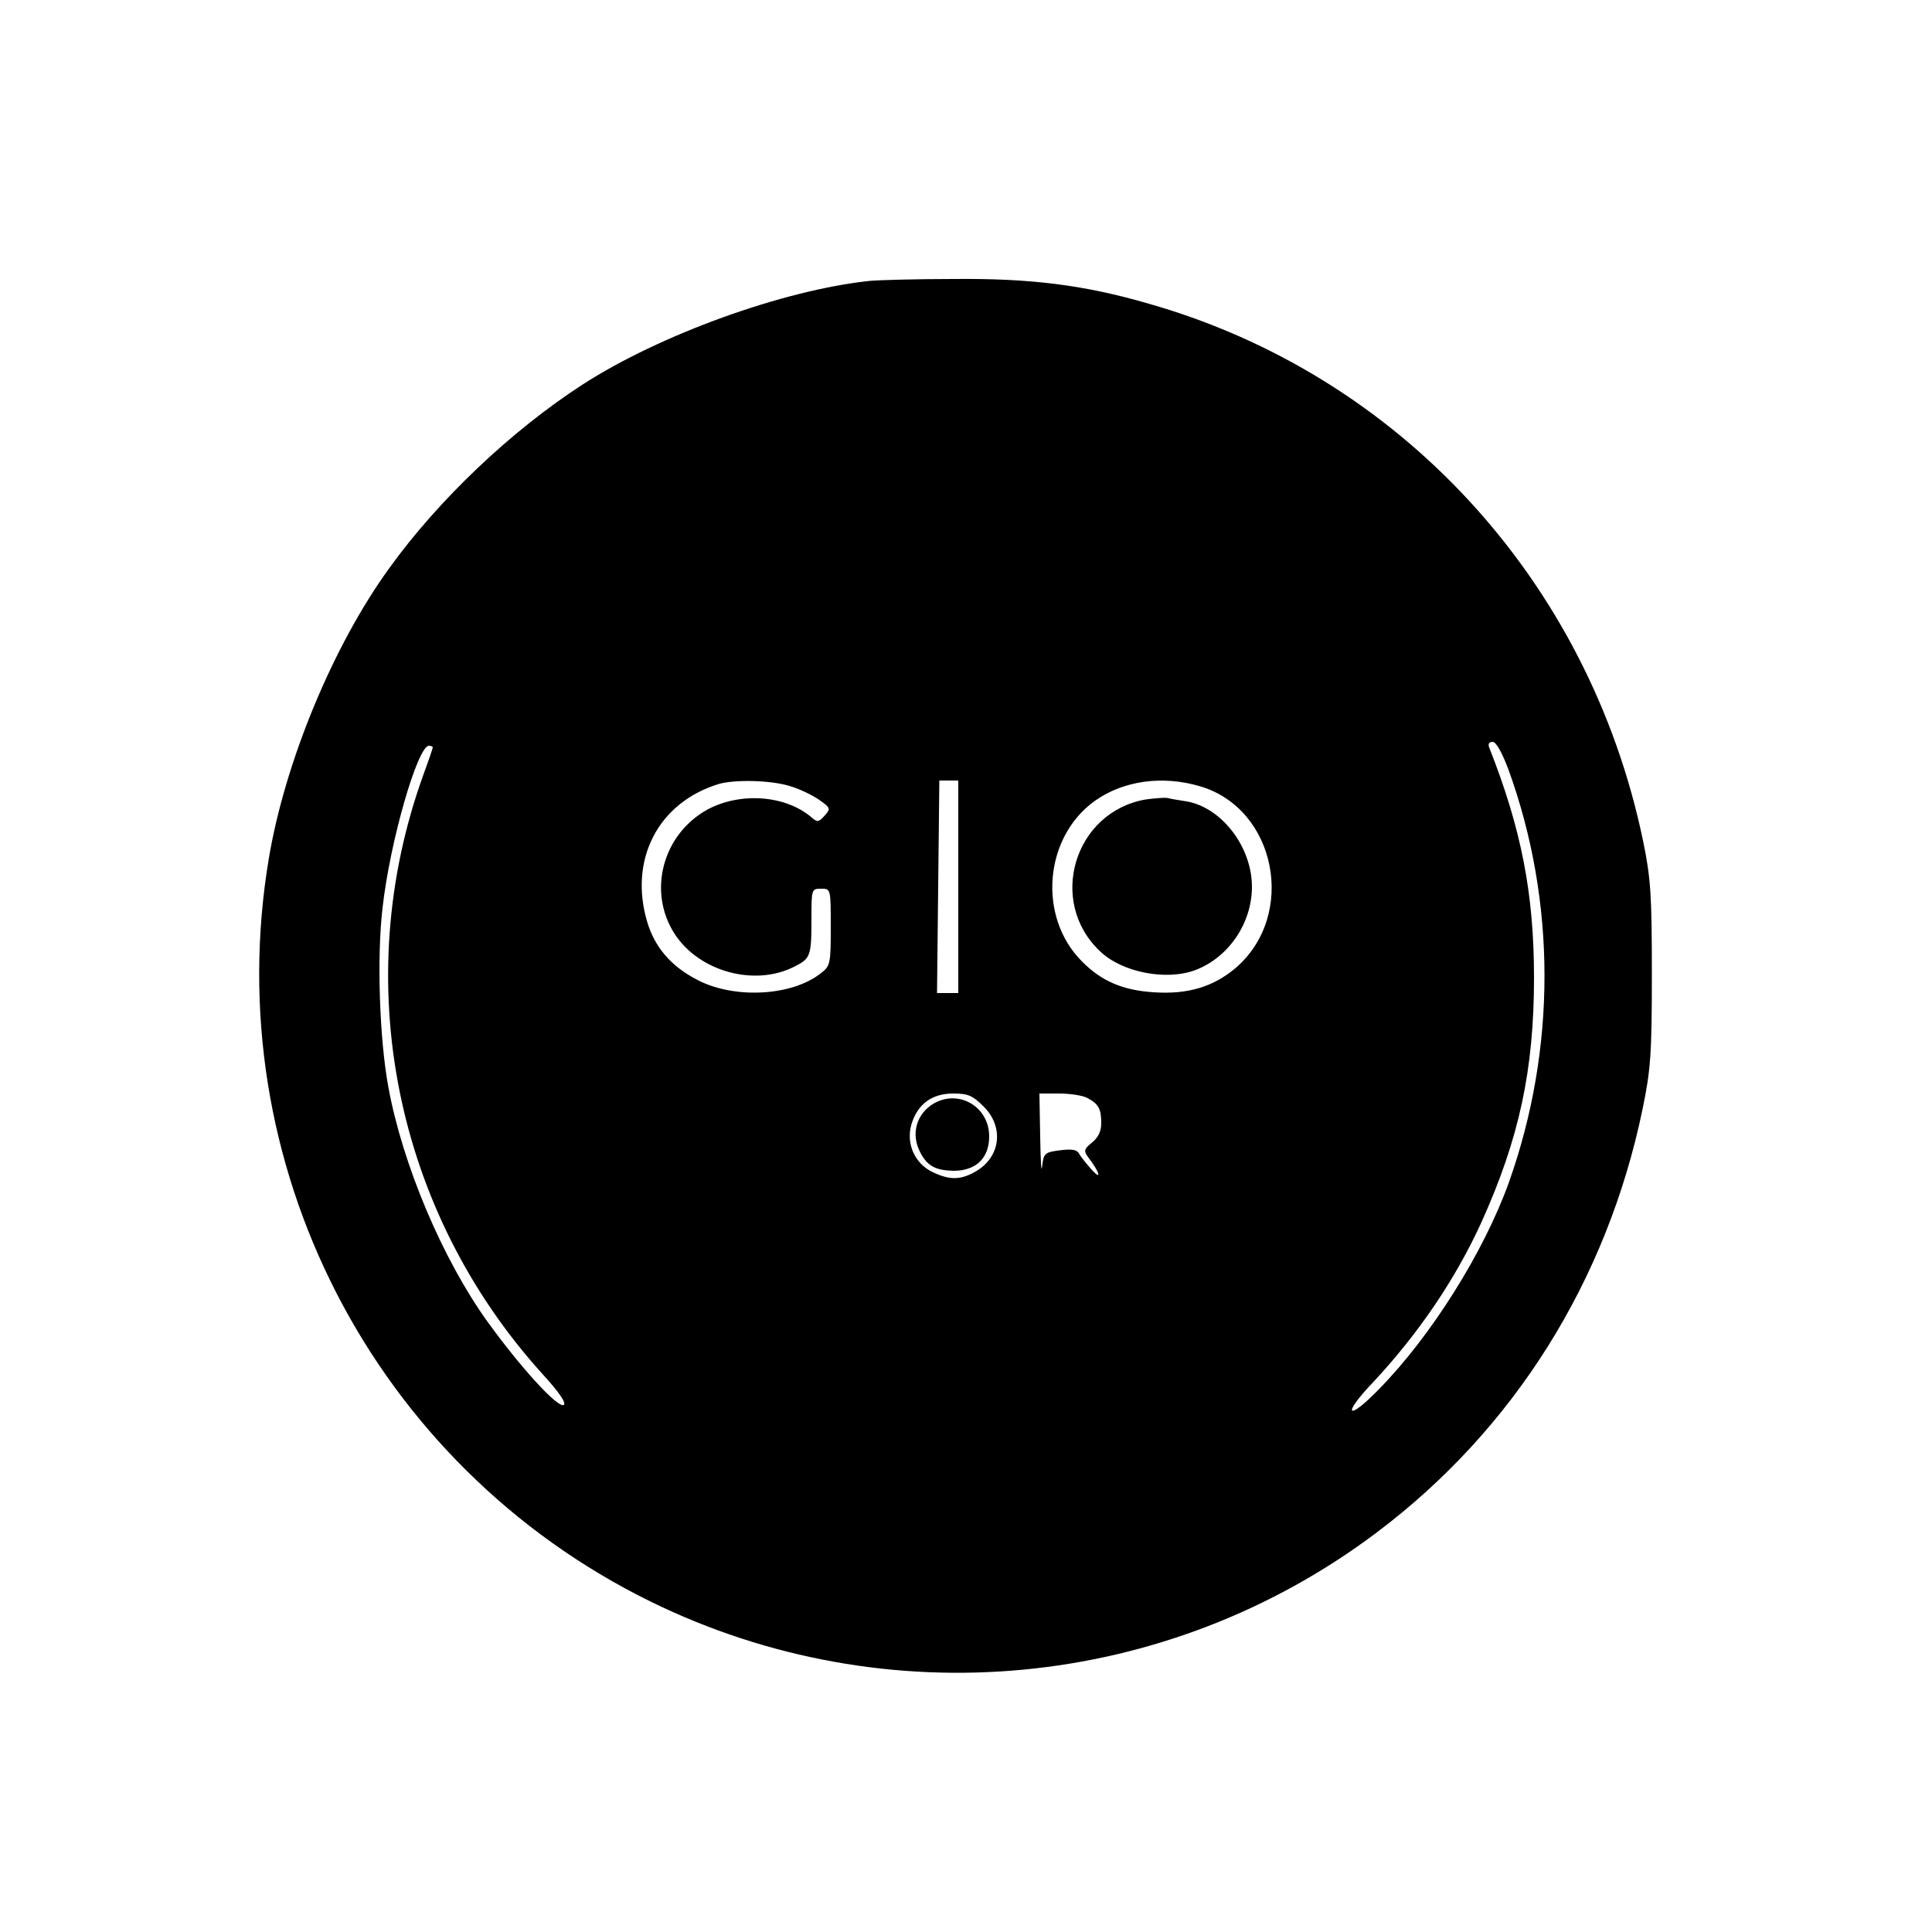
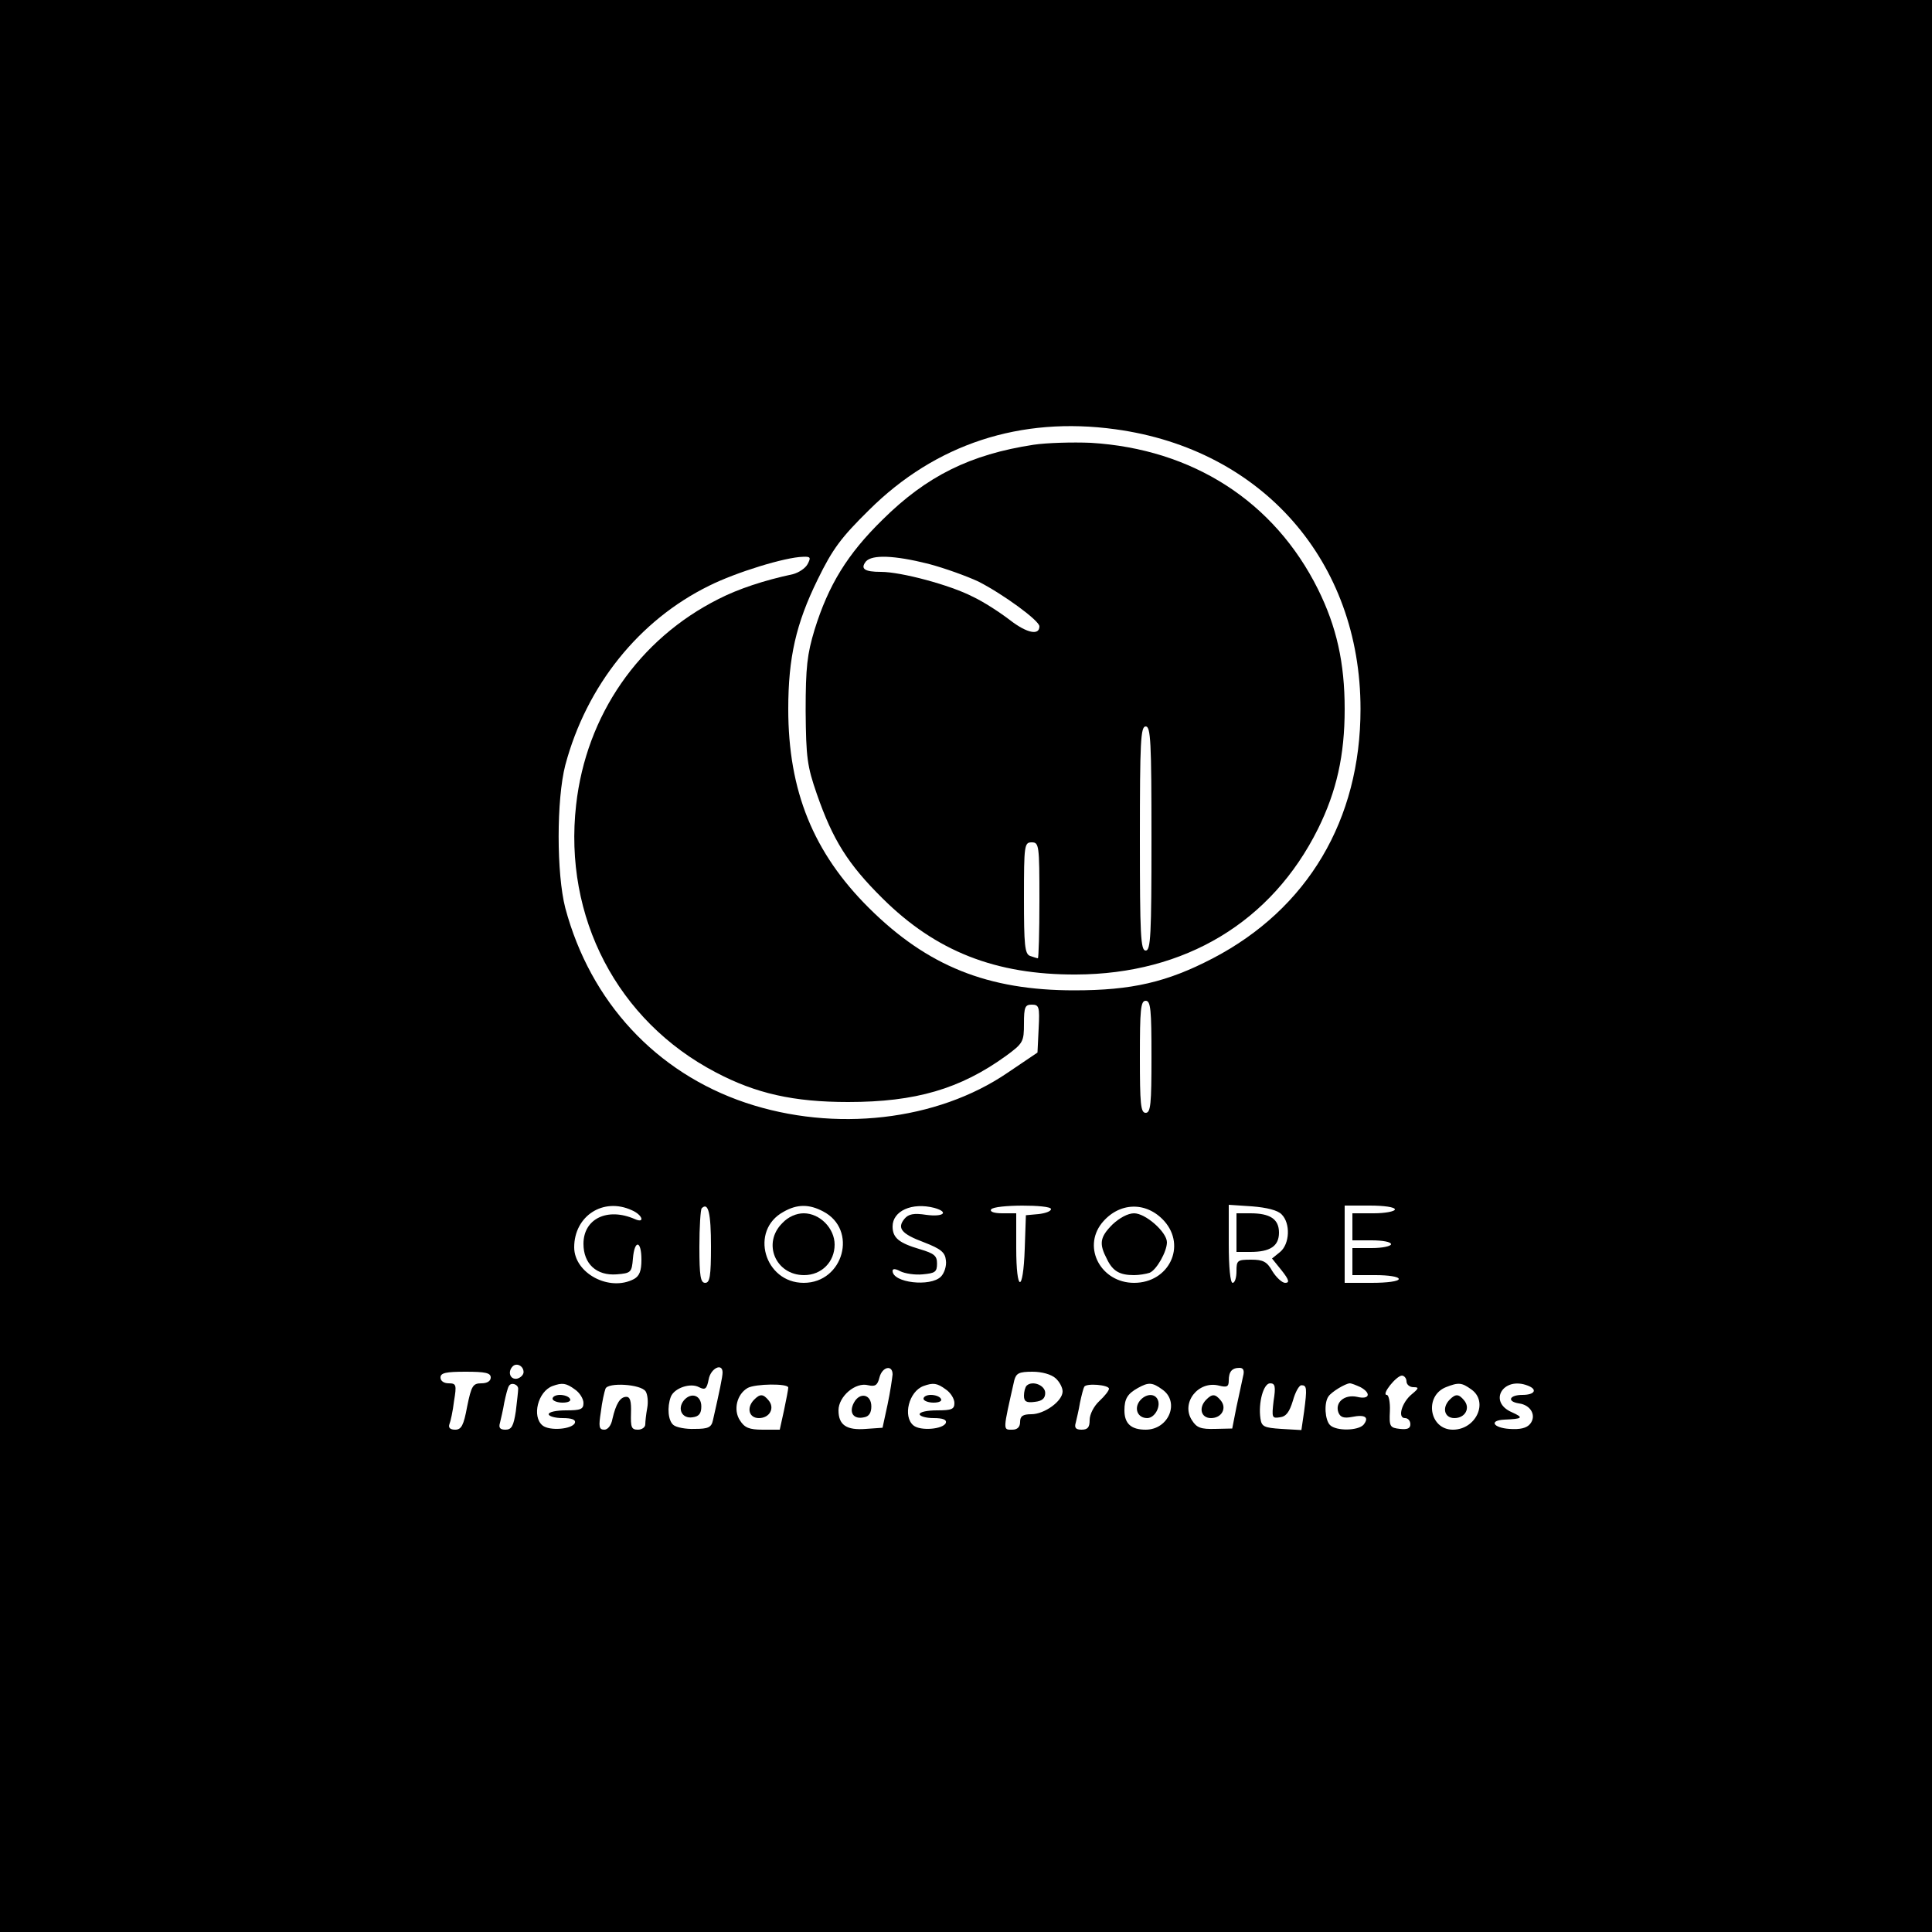
<svg xmlns="http://www.w3.org/2000/svg" version="1.0" width="500pt" height="500pt" viewBox="0 0 500 500" preserveAspectRatio="xMidYMid meet">
  <g transform="translate(0,500) scale(0.1,-0.1)" fill="#000000" stroke="none">
-     <path d="M2250 4273 c-224 -24 -542 -139 -742 -268 -184 -119 -373 -298 -501 -476 -145 -200 -269 -500 -311 -749 -133 -789 269 -1572 988 -1925 610 -299 1336 -230 1879 179 355 267 596 651 688 1096 21 102 24 142 24 350 0 206 -3 248 -23 345 -140 672 -629 1204 -1279 1389 -168 49 -308 66 -506 64 -100 0 -198 -3 -217 -5z m1654 -1265 c124 -342 124 -722 1 -1068 -65 -181 -202 -399 -338 -537 -80 -82 -95 -66 -16 17 120 128 216 270 283 417 98 217 136 395 136 633 0 217 -33 385 -115 593 -5 11 -2 17 8 17 9 0 24 -27 41 -72z m-2784 58 c0 -3 -11 -35 -25 -73 -192 -533 -74 -1126 309 -1549 43 -47 62 -75 55 -80 -15 -9 -111 96 -197 215 -116 161 -220 406 -257 608 -23 124 -30 337 -15 463 19 172 91 420 120 420 5 0 10 -2 10 -4z m923 -100 c25 -7 60 -24 77 -36 30 -21 30 -23 14 -41 -15 -17 -19 -17 -33 -5 -67 58 -184 67 -270 21 -116 -64 -156 -212 -85 -322 63 -97 206 -137 309 -85 42 21 45 27 45 120 0 81 0 82 25 82 25 0 25 0 25 -99 0 -95 -1 -101 -26 -120 -76 -60 -228 -67 -323 -15 -66 35 -107 84 -126 148 -48 161 28 309 185 357 41 12 134 10 183 -5z m437 -261 l0 -275 -27 0 -28 0 3 275 3 275 24 0 25 0 0 -275z m626 260 c197 -58 251 -333 92 -470 -58 -49 -124 -69 -212 -63 -80 5 -136 29 -186 80 -115 115 -98 321 33 415 74 53 176 67 273 38z m-560 -829 c52 -52 44 -128 -18 -166 -40 -24 -69 -25 -113 -4 -48 22 -71 75 -56 125 16 52 53 79 108 79 38 0 50 -5 79 -34z m267 23 c30 -16 37 -28 37 -66 0 -21 -8 -37 -24 -50 -21 -17 -22 -21 -9 -39 29 -38 35 -60 9 -32 -14 16 -29 34 -33 42 -6 11 -19 13 -50 9 -40 -5 -42 -8 -46 -42 -2 -20 -4 15 -5 77 l-2 112 51 0 c28 0 60 -5 72 -11z" />
-     <path d="M2965 2931 c-185 -32 -255 -264 -118 -393 57 -55 173 -77 248 -48 85 33 145 121 145 215 0 103 -78 205 -169 221 -20 3 -43 7 -51 9 -8 1 -33 -1 -55 -4z" />
-     <path d="M2418 2145 c-46 -26 -62 -80 -36 -128 18 -35 40 -46 86 -47 58 0 92 33 92 89 0 76 -77 122 -142 86z" />
+     <path d="M0 2500 l0 -2500 2500 0 2500 0 0 2500 0 2500 -2500 0 -2500 0 0 -2500z m2887 1389 c380 -52 634 -342 634 -724 0 -287 -137 -517 -382 -645 -119 -62 -210 -83 -359 -83 -224 0 -380 63 -531 213 -144 143 -209 303 -209 515 0 133 20 221 76 335 39 80 61 109 133 180 172 171 392 243 638 209z m-797 -349 c-6 -11 -23 -22 -38 -26 -75 -16 -141 -38 -192 -64 -207 -104 -343 -301 -369 -533 -33 -291 107 -559 361 -692 104 -55 202 -77 343 -77 175 0 290 34 408 119 45 33 47 37 47 84 0 43 3 49 20 49 19 0 21 -5 18 -62 l-3 -62 -77 -52 c-183 -125 -448 -155 -678 -78 -232 78 -402 261 -467 504 -23 89 -23 281 0 370 55 206 191 375 372 464 70 35 197 74 243 75 20 1 21 -2 12 -19z m890 -1275 c0 -122 -2 -145 -15 -145 -13 0 -15 23 -15 145 0 122 2 145 15 145 13 0 15 -23 15 -145z m-1345 -397 c28 -12 35 -35 8 -23 -71 31 -133 1 -133 -64 0 -52 34 -83 86 -79 37 3 39 5 42 41 4 49 22 48 22 -3 0 -29 -5 -42 -19 -50 -64 -34 -155 15 -155 82 0 81 75 130 149 96z m205 -94 c0 -77 -3 -94 -15 -94 -12 0 -15 17 -15 93 0 52 3 97 6 100 17 17 24 -12 24 -99z m290 91 c91 -47 53 -185 -50 -185 -102 0 -141 136 -52 184 35 20 66 20 102 1z m288 9 c39 -11 24 -24 -21 -18 -32 5 -46 2 -56 -10 -20 -24 -9 -39 50 -61 44 -17 55 -26 57 -47 2 -14 -4 -33 -13 -42 -27 -27 -125 -16 -125 15 0 6 7 6 20 -1 12 -6 38 -10 58 -8 32 3 37 6 37 28 0 20 -7 26 -44 37 -54 16 -71 29 -71 59 0 40 50 63 108 48z m302 -3 c0 -6 -15 -11 -32 -13 l-33 -3 -3 -87 c-4 -116 -22 -114 -22 2 l0 90 -36 0 c-21 0 -33 4 -29 10 8 13 155 13 155 1z m293 -31 c58 -65 12 -160 -78 -160 -85 0 -134 90 -84 154 44 55 115 58 162 6z m304 17 c23 -23 21 -76 -4 -97 l-21 -17 25 -31 c19 -24 21 -32 9 -32 -8 0 -23 14 -33 30 -14 25 -24 30 -55 30 -36 0 -38 -2 -38 -30 0 -16 -4 -30 -10 -30 -6 0 -10 40 -10 101 l0 101 60 -4 c38 -3 67 -10 77 -21z m293 13 c0 -5 -25 -10 -55 -10 l-55 0 0 -35 0 -35 50 0 c28 0 50 -4 50 -10 0 -5 -22 -10 -50 -10 l-50 0 0 -35 0 -35 60 0 c33 0 60 -4 60 -10 0 -6 -30 -10 -70 -10 l-70 0 0 100 0 100 65 0 c37 0 65 -4 65 -10z m-2255 -421 c0 -7 -8 -15 -17 -17 -18 -3 -25 18 -11 32 10 10 28 1 28 -15z m515 -1 c0 -11 -8 -49 -25 -124 -4 -18 -12 -22 -47 -22 -23 -1 -48 4 -55 10 -14 11 -17 46 -7 73 9 23 51 37 73 25 16 -8 20 -5 25 20 5 29 36 44 36 18z m440 -5 c-1 -10 -6 -45 -13 -78 l-13 -60 -43 -3 c-50 -4 -71 10 -71 48 0 36 44 74 77 65 18 -4 24 0 29 20 7 28 34 34 34 8z m907 -5 c-3 -13 -10 -48 -17 -79 l-11 -56 -44 -1 c-37 -1 -48 3 -60 22 -30 45 16 104 70 90 20 -5 25 -3 25 13 0 23 8 33 28 33 10 0 13 -7 9 -22z m-1947 -3 c0 -9 -9 -15 -24 -15 -22 0 -26 -6 -37 -60 -9 -49 -15 -60 -31 -60 -13 0 -18 5 -15 14 3 7 9 34 12 60 7 42 6 46 -14 46 -12 0 -21 6 -21 15 0 12 14 15 65 15 51 0 65 -3 65 -15z m1462 -2 c10 -9 18 -24 18 -34 0 -25 -47 -59 -81 -59 -22 0 -29 -5 -29 -20 0 -13 -7 -20 -20 -20 -25 0 -25 -5 5 128 5 18 12 22 47 22 25 0 49 -7 60 -17z m908 -8 c0 -8 8 -15 18 -15 15 0 14 -3 -4 -18 -26 -21 -38 -62 -18 -62 8 0 14 -7 14 -16 0 -11 -8 -14 -27 -12 -26 3 -28 6 -26 46 1 23 -3 42 -8 42 -15 0 24 49 39 50 6 0 12 -7 12 -15z m-2299 -20 c0 -6 -3 -31 -6 -57 -6 -39 -11 -48 -27 -48 -14 0 -18 5 -14 18 2 9 8 33 11 52 4 19 9 39 12 43 6 11 25 4 24 -8z m147 -1 c12 -8 22 -24 22 -35 0 -16 -7 -19 -45 -19 -25 0 -45 -4 -45 -10 0 -5 16 -10 36 -10 24 0 34 -4 32 -12 -6 -17 -66 -22 -84 -7 -28 23 -12 88 26 102 25 9 35 8 58 -9z m183 -5 c5 -8 7 -27 4 -43 -3 -16 -5 -35 -5 -42 0 -8 -9 -14 -19 -14 -17 0 -19 6 -18 43 1 30 -2 42 -12 42 -16 0 -27 -18 -36 -57 -3 -17 -12 -28 -21 -28 -14 0 -15 8 -9 46 3 26 9 52 12 60 6 17 92 12 104 -7z m369 10 c0 -4 -5 -31 -11 -59 l-11 -50 -44 0 c-35 0 -47 5 -59 24 -18 27 -8 68 20 84 20 11 105 12 105 1z m408 -5 c12 -8 22 -24 22 -35 0 -16 -7 -19 -45 -19 -25 0 -45 -4 -45 -10 0 -5 16 -10 36 -10 24 0 34 -4 32 -12 -6 -17 -66 -22 -84 -7 -28 23 -12 88 26 102 25 9 35 8 58 -9z m422 2 c0 -5 -11 -19 -25 -32 -14 -13 -25 -34 -25 -49 0 -19 -5 -25 -21 -25 -15 0 -19 5 -15 18 2 9 8 33 11 52 4 19 9 38 11 41 5 10 64 5 64 -5z m138 -2 c46 -32 17 -104 -43 -104 -38 0 -55 16 -55 50 0 30 8 43 35 58 27 15 37 15 63 -4z m288 -30 c-5 -43 -4 -45 16 -42 17 2 25 14 34 43 6 22 16 40 22 40 14 0 15 -7 7 -68 l-7 -48 -52 3 c-45 3 -51 6 -54 27 -6 41 8 91 25 91 13 0 15 -8 9 -46z m225 36 c29 -16 23 -33 -9 -25 -33 7 -58 -15 -48 -41 5 -12 14 -15 35 -11 34 7 45 -1 30 -20 -14 -16 -71 -17 -87 -1 -13 13 -16 57 -4 74 8 12 43 33 55 34 5 0 17 -5 28 -10z m287 -6 c45 -32 12 -104 -48 -104 -61 0 -75 87 -18 110 33 13 41 12 66 -6z m146 10 c26 -10 18 -24 -14 -24 -34 0 -41 -17 -9 -22 31 -4 46 -32 29 -53 -9 -11 -26 -15 -54 -13 -42 3 -53 22 -13 24 48 2 51 5 20 19 -63 27 -23 94 41 69z" />
+     <path d="M2675 3849 c-164 -25 -277 -81 -391 -194 -91 -89 -140 -169 -176 -285 -19 -63 -23 -96 -23 -210 1 -121 4 -143 29 -215 41 -118 80 -181 170 -270 138 -137 293 -198 501 -197 282 1 506 136 626 377 48 97 69 190 69 310 0 120 -21 213 -69 310 -113 227 -324 363 -588 379 -48 2 -115 0 -148 -5z m-273 -308 c42 -11 100 -32 130 -46 63 -32 158 -101 158 -116 0 -24 -32 -18 -76 16 -26 20 -69 48 -97 61 -58 30 -185 64 -237 64 -43 0 -54 8 -39 27 16 18 73 16 161 -6z m578 -711 c0 -251 -2 -290 -15 -290 -13 0 -15 39 -15 290 0 251 2 290 15 290 13 0 15 -39 15 -290z m-290 -160 c0 -82 -2 -150 -4 -150 -2 0 -11 3 -20 6 -14 5 -16 28 -16 150 0 137 1 144 20 144 19 0 20 -7 20 -150z" />
+     <path d="M2025 1835 c-53 -52 -18 -135 56 -135 45 0 79 34 79 79 0 42 -38 81 -80 81 -19 0 -40 -9 -55 -25z" />
+     <path d="M2879 1831 c-33 -33 -35 -50 -14 -90 15 -31 33 -41 70 -41 13 0 31 3 40 6 18 7 45 55 45 79 0 26 -55 75 -85 75 -16 0 -38 -12 -56 -29z" />
+     <path d="M3200 1810 l0 -50 36 0 c51 0 74 15 74 50 0 35 -23 50 -74 50 l-36 0 0 -50z" />
+     <path d="M1770 1376 c-18 -22 -5 -48 22 -44 17 2 23 10 23 28 0 29 -26 38 -45 16z" />
+     <path d="M2210 1370 c-14 -26 -1 -44 26 -38 13 2 19 12 19 28 0 32 -30 38 -45 10z" />
+     <path d="M3122 1378 c-21 -21 -14 -48 12 -48 28 0 42 26 25 46 -14 17 -22 17 -37 2z" />
+     <path d="M2657 1414 c-4 -4 -7 -16 -7 -26 0 -15 6 -19 28 -16 19 2 27 9 27 23 0 20 -33 33 -48 19z" />
+     <path d="M1430 1380 c0 -5 12 -10 26 -10 14 0 23 4 19 10 -3 6 -15 10 -26 10 -10 0 -19 -4 -19 -10z" />
+     <path d="M1952 1378 c-21 -21 -14 -48 12 -48 28 0 42 26 25 46 -14 17 -22 17 -37 2z" />
+     <path d="M2390 1380 c0 -5 12 -10 26 -10 14 0 23 4 19 10 -3 6 -15 10 -26 10 -10 0 -19 -4 -19 -10z" />
+     <path d="M2950 1375 c-16 -20 -6 -45 19 -45 20 0 37 32 26 50 -9 15 -31 12 -45 -5z" />
+     <path d="M3752 1378 c-21 -21 -14 -48 12 -48 28 0 42 26 25 46 -14 17 -22 17 -37 2z" />
  </g>
</svg>
